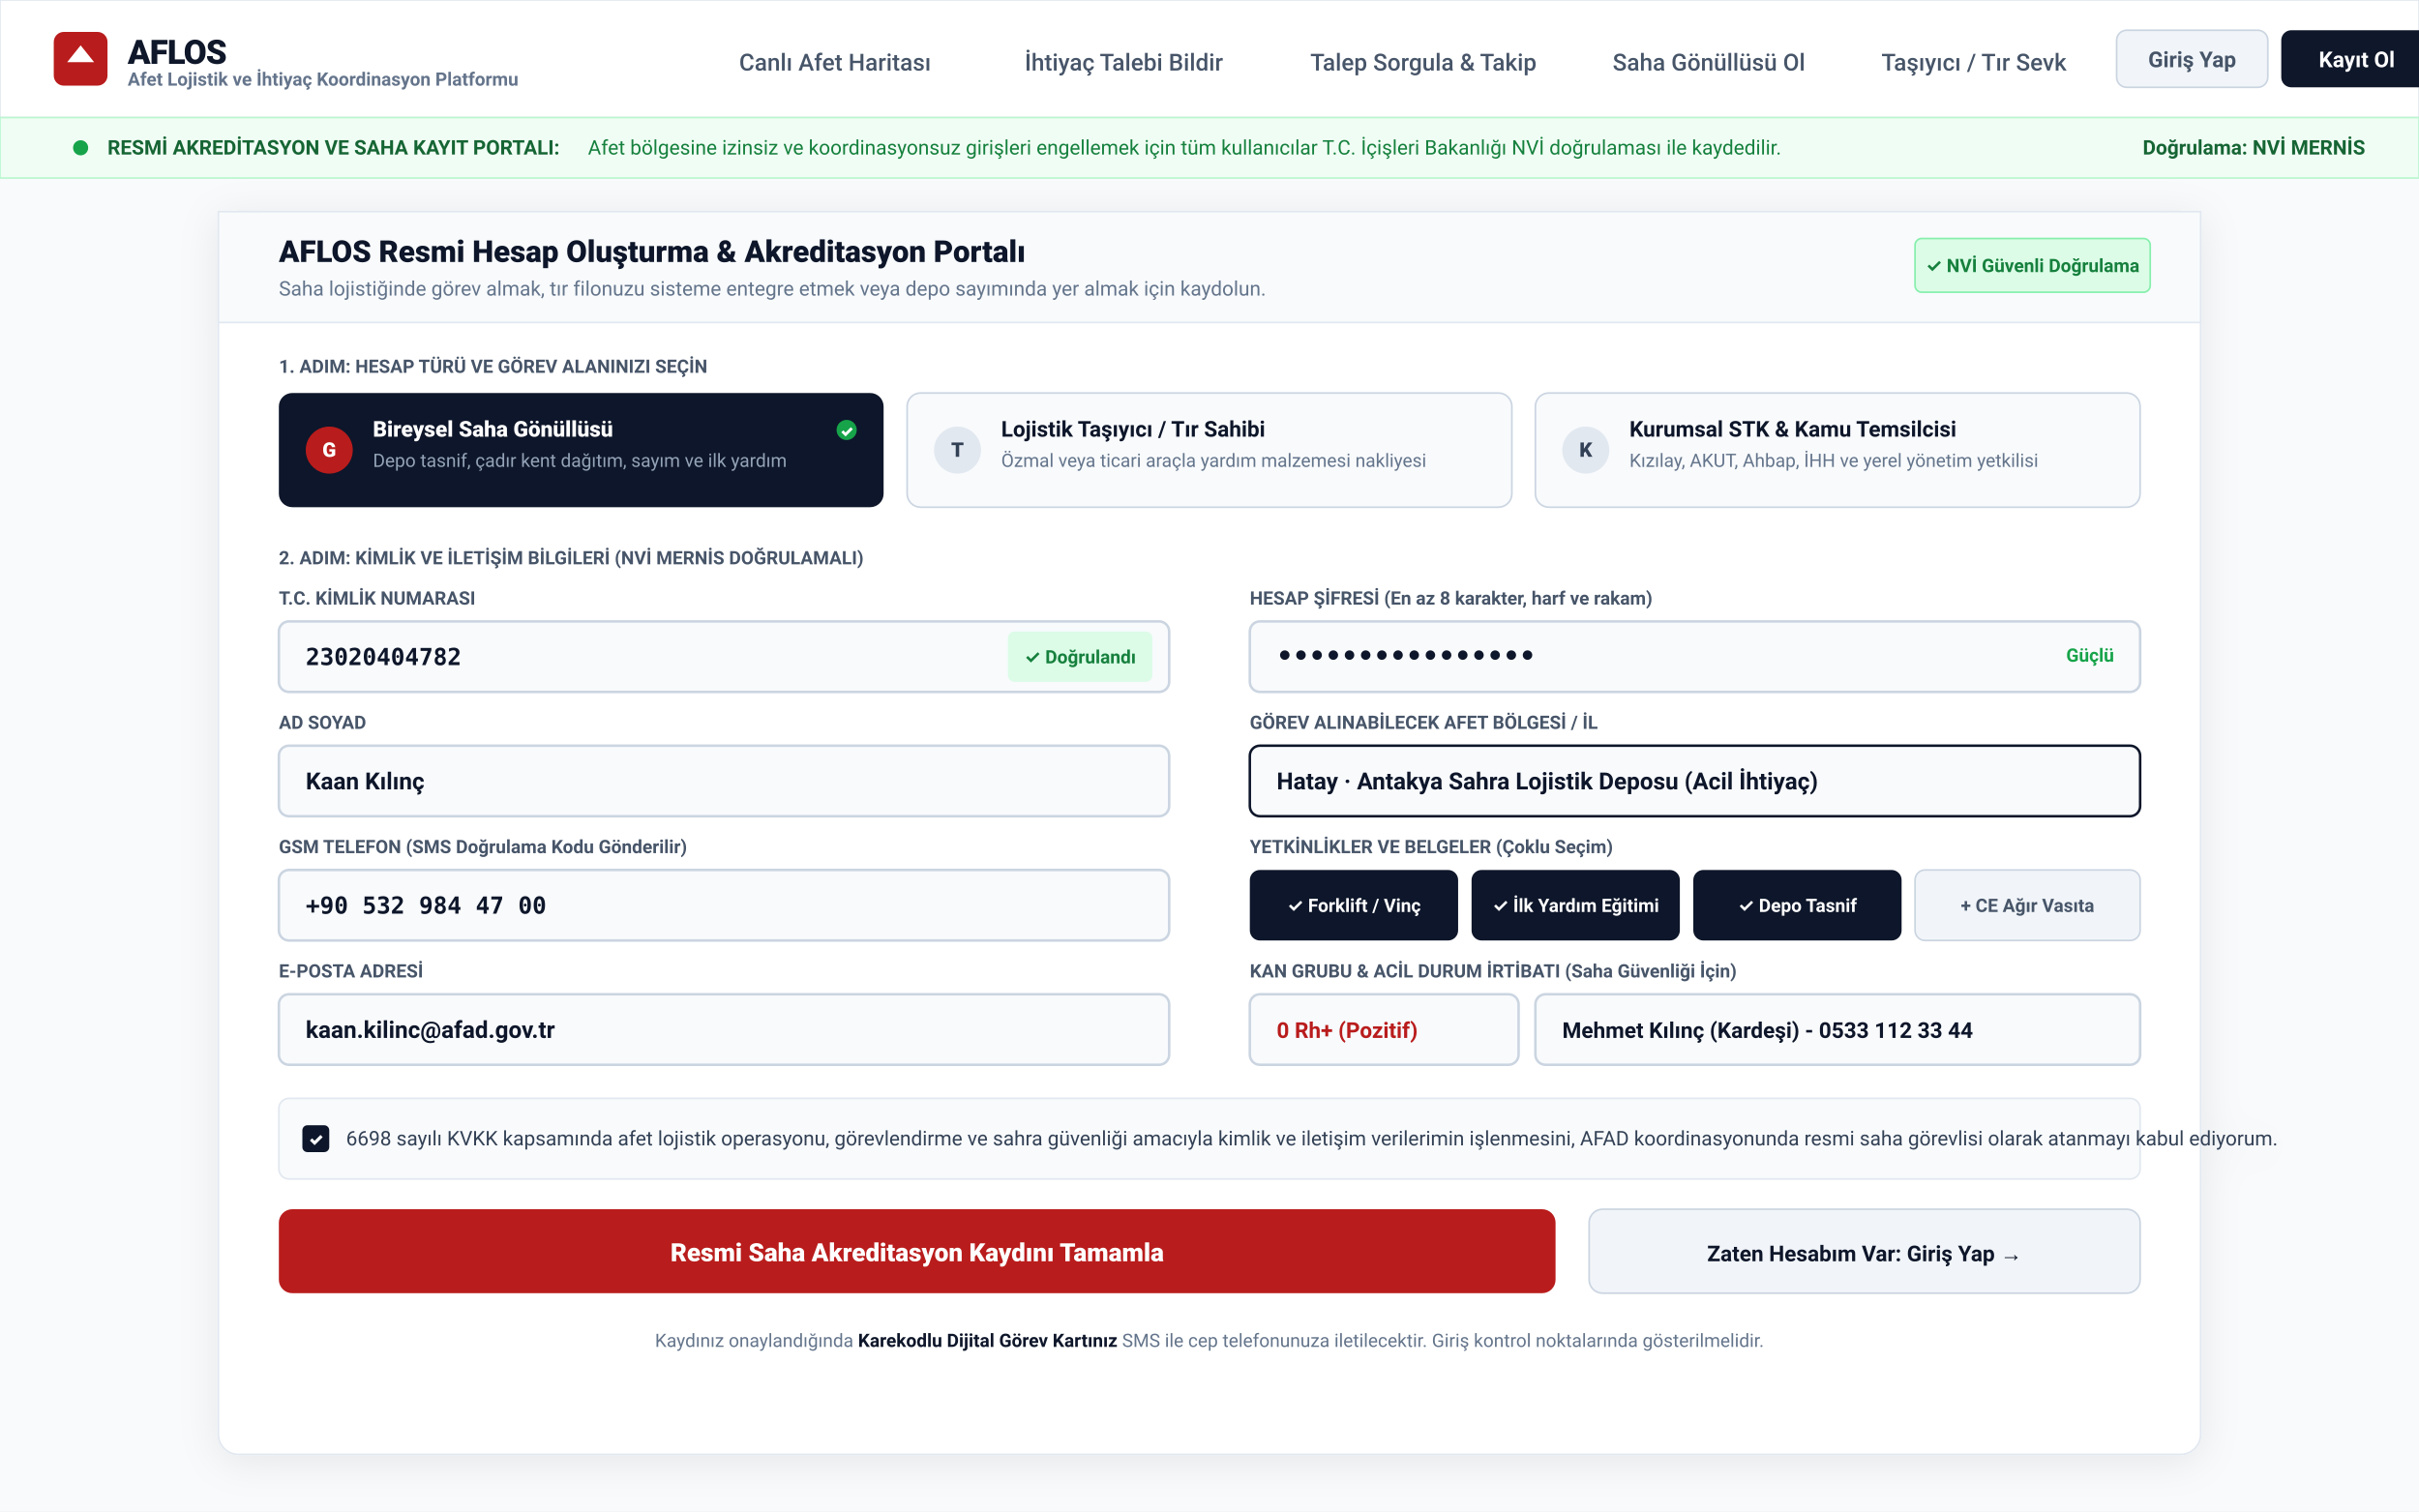
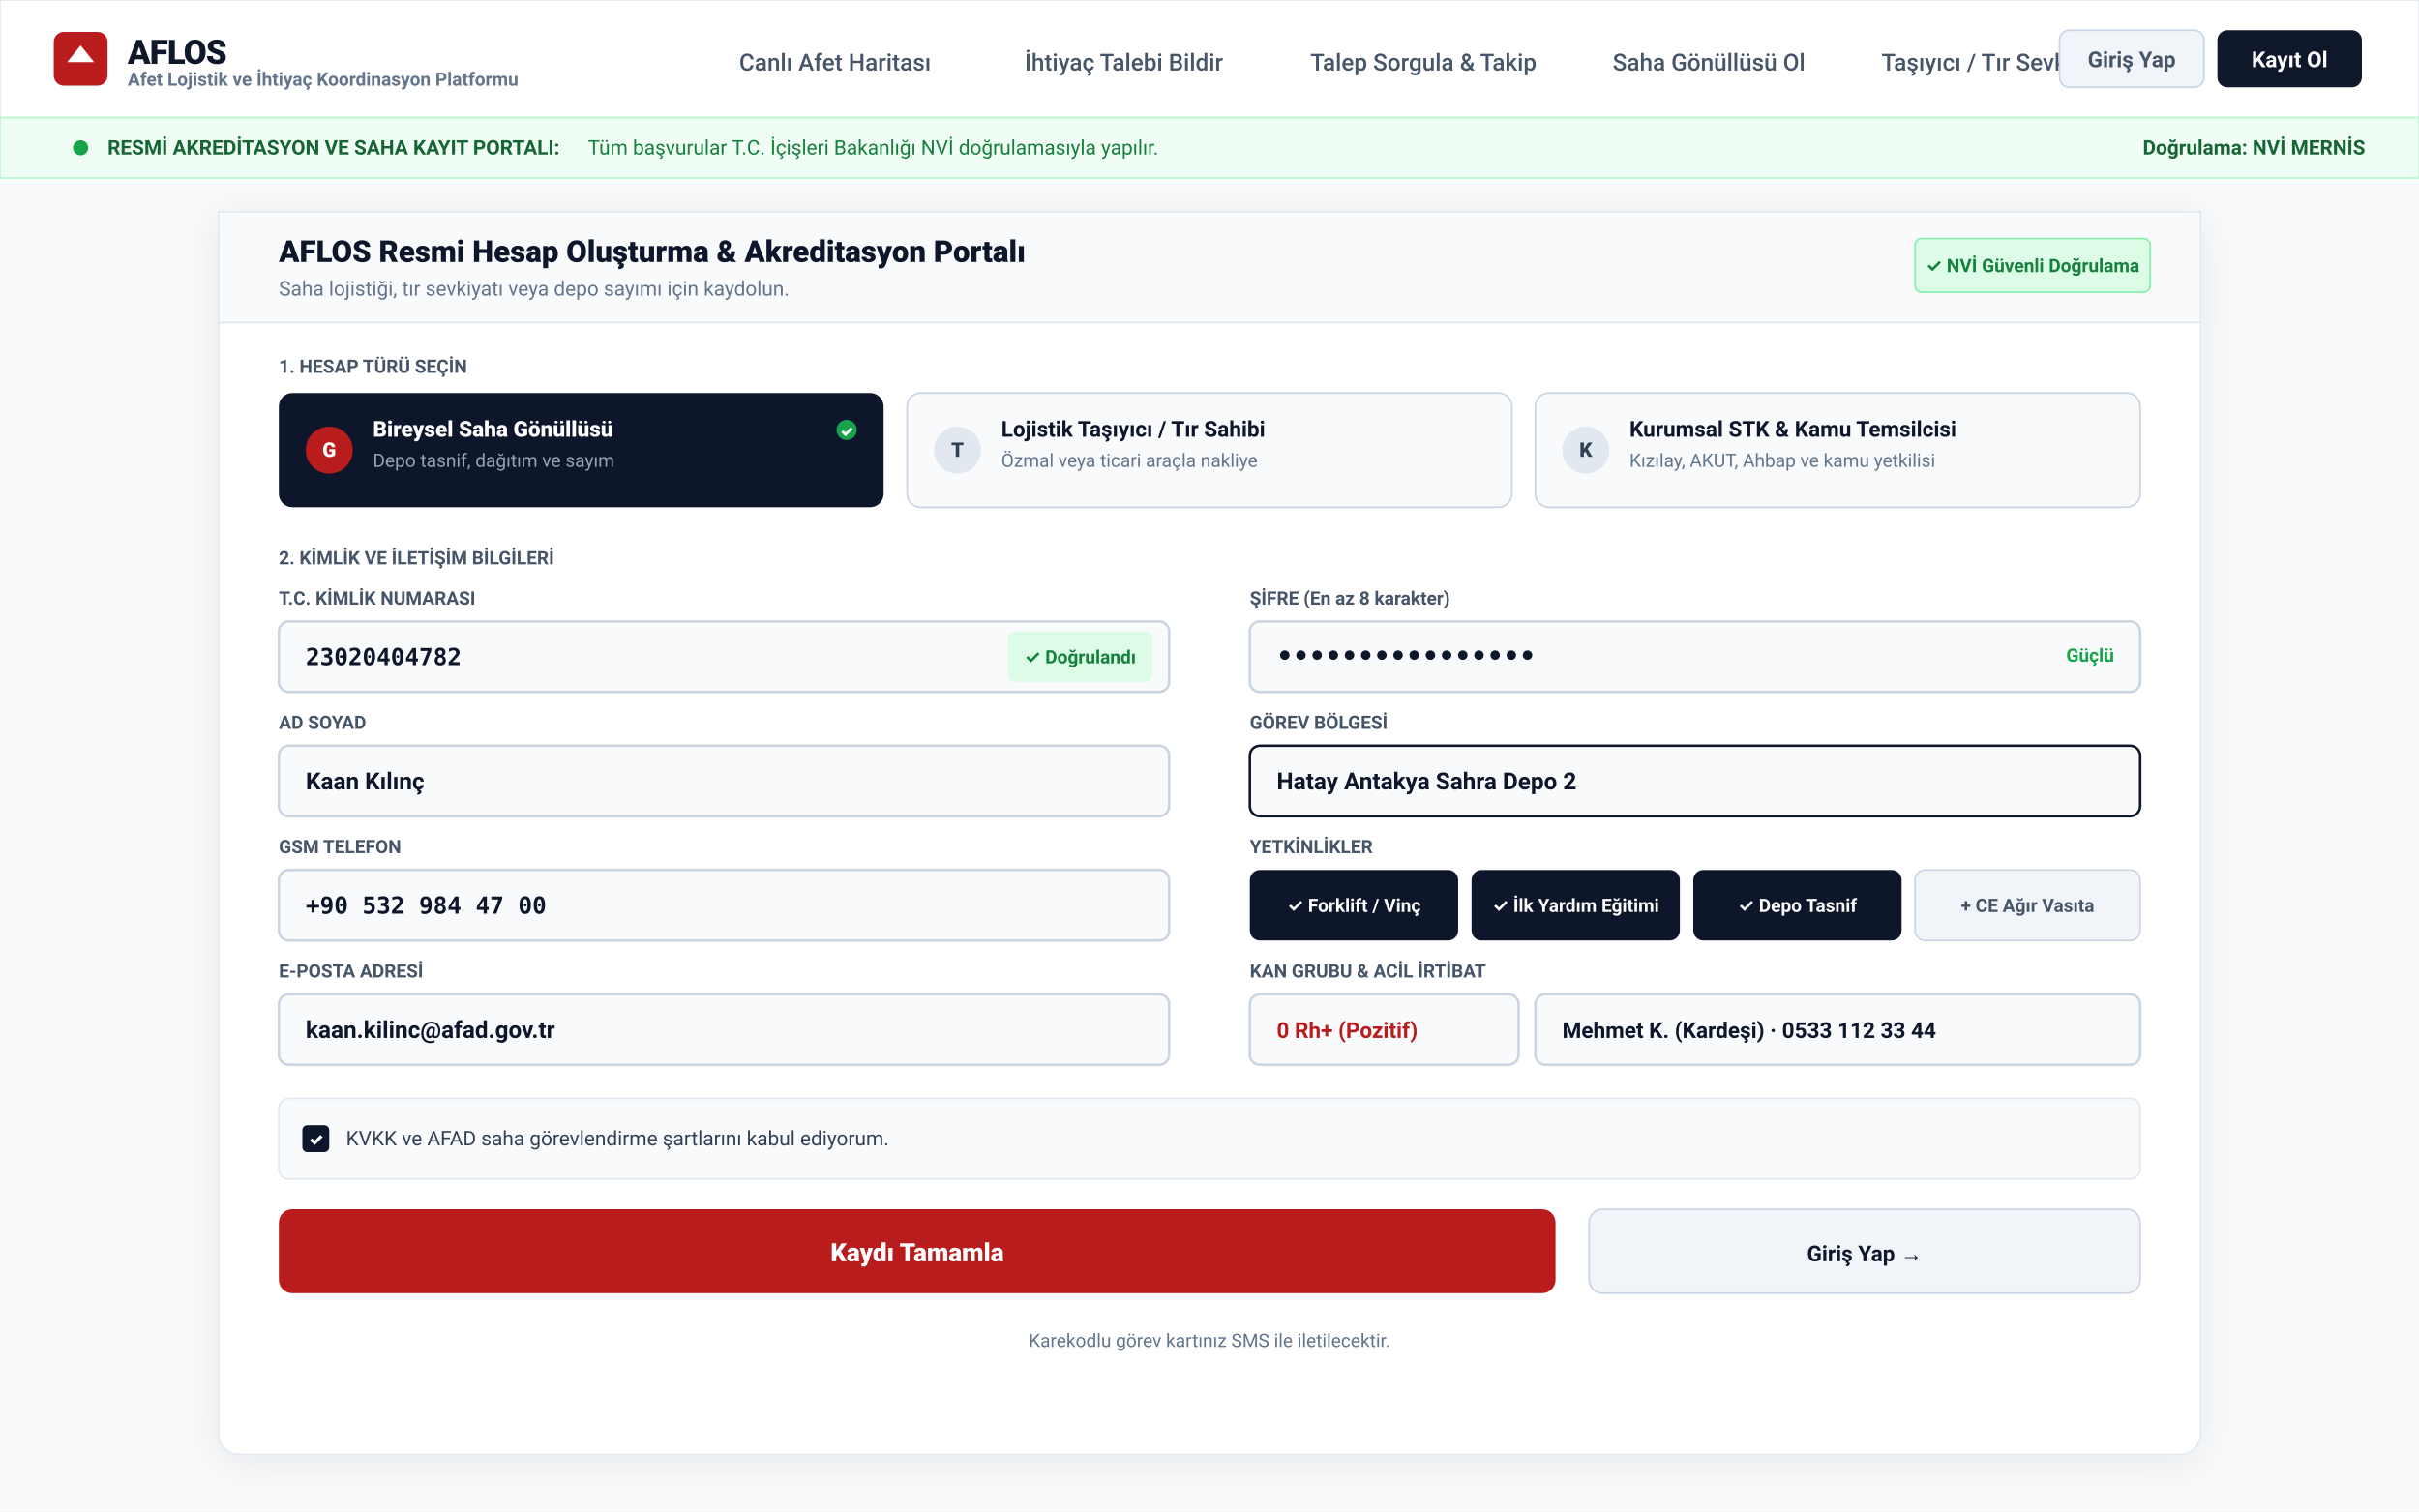
<svg xmlns="http://www.w3.org/2000/svg" viewBox="0 0 1440 900" width="1440" height="900">
  <defs>
    <style>
      .font { font-family: -apple-system, BlinkMacSystemFont, "Segoe UI", Roboto, "Helvetica Neue", Arial, sans-serif; }
      .mono { font-family: ui-monospace, SFMono-Regular, Menlo, Monaco, Consolas, monospace; }
    </style>
    <filter id="card-shadow" x="-5%" y="-5%" width="110%" height="110%">
      <feDropShadow dx="0" dy="4" stdDeviation="12" flood-color="#0F172A" flood-opacity="0.08" />
    </filter>
  </defs>
  <rect width="1440" height="900" fill="#F8FAFC" />
  <rect width="1440" height="70" fill="#FFFFFF" stroke="#E2E8F0" stroke-width="1" />
  <rect x="32" y="19" width="32" height="32" rx="6" fill="#B91C1C" />
  <path d="M 40 37 L 48 27 L 56 37 Z" fill="#FFFFFF" />
  <text x="76" y="38" class="font" font-size="20" font-weight="900" fill="#0F172A" letter-spacing="-0.5">AFLOS</text>
  <text x="76" y="51" class="font" font-size="11" font-weight="600" fill="#64748B">Afet Lojistik ve İhtiyaç Koordinasyon Platformu</text>
  <text x="440" y="42" class="font" font-size="14" font-weight="500" fill="#475569">Canlı Afet Haritası</text>
  <text x="610" y="42" class="font" font-size="14" font-weight="500" fill="#475569">İhtiyaç Talebi Bildir</text>
  <text x="780" y="42" class="font" font-size="14" font-weight="500" fill="#475569">Talep Sorgula &amp; Takip</text>
  <text x="960" y="42" class="font" font-size="14" font-weight="500" fill="#475569">Saha Gönüllüsü Ol</text>
  <text x="1120" y="42" class="font" font-size="14" font-weight="500" fill="#475569">Taşıyıcı / Tır Sevk</text>
-   <rect x="1260" y="18" width="90" height="34" rx="6" fill="#F1F5F9" stroke="#CBD5E1" stroke-width="1" />
-   <text x="1305" y="40" class="font" font-size="13" font-weight="600" fill="#475569" text-anchor="middle">Giriş Yap</text>
-   <rect x="1358" y="18" width="90" height="34" rx="6" fill="#0F172A" />
-   <text x="1403" y="40" class="font" font-size="13" font-weight="700" fill="#FFFFFF" text-anchor="middle">Kayıt Ol</text>
+   <rect x="1226" y="18" width="86" height="34" rx="6" fill="#F1F5F9" stroke="#CBD5E1" stroke-width="1" />
+   <text x="1269" y="40" class="font" font-size="13" font-weight="600" fill="#475569" text-anchor="middle">Giriş Yap</text>
+   <rect x="1320" y="18" width="86" height="34" rx="6" fill="#0F172A" />
+   <text x="1363" y="40" class="font" font-size="13" font-weight="700" fill="#FFFFFF" text-anchor="middle">Kayıt Ol</text>
  <rect y="70" width="1440" height="36" fill="#F0FDF4" stroke="#BBF7D0" stroke-width="1" />
  <circle cx="48" cy="88" r="4.5" fill="#16A34A" />
  <text x="64" y="92" class="font" font-size="12" font-weight="700" fill="#166534">RESMİ AKREDİTASYON VE SAHA KAYIT PORTALI:</text>
-   <text x="350" y="92" class="font" font-size="12" fill="#15803D">Afet bölgesine izinsiz ve koordinasyonsuz girişleri engellemek için tüm kullanıcılar T.C. İçişleri Bakanlığı NVİ doğrulaması ile kaydedilir.</text>
+   <text x="350" y="92" class="font" font-size="12" fill="#15803D">Tüm başvurular T.C. İçişleri Bakanlığı NVİ doğrulamasıyla yapılır.</text>
  <text x="1408" y="92" class="font" font-size="12" font-weight="600" fill="#166534" text-anchor="end">Doğrulama: NVİ MERNİS</text>
  <g filter="url(#card-shadow)">
    <rect x="130" y="126" width="1180" height="740" rx="12" fill="#FFFFFF" stroke="#E2E8F0" stroke-width="1" />
    <rect x="130" y="126" width="1180" height="66" rx="12 12 0 0" fill="#F8FAFC" stroke="#E2E8F0" stroke-width="1" />
    <text x="166" y="156" class="font" font-size="18" font-weight="800" fill="#0F172A">AFLOS Resmi Hesap Oluşturma &amp; Akreditasyon Portalı</text>
-     <text x="166" y="176" class="font" font-size="12" fill="#64748B">Saha lojistiğinde görev almak, tır filonuzu sisteme entegre etmek veya depo sayımında yer almak için kaydolun.</text>
+     <text x="166" y="176" class="font" font-size="12" fill="#64748B">Saha lojistiği, tır sevkiyatı veya depo sayımı için kaydolun.</text>
    <rect x="1140" y="142" width="140" height="32" rx="4" fill="#DCFCE7" stroke="#86EFAC" stroke-width="1" />
    <text x="1210" y="162" class="font" font-size="11" font-weight="700" fill="#15803D" text-anchor="middle">✓ NVİ Güvenli Doğrulama</text>
-     <text x="166" y="222" class="font" font-size="11" font-weight="700" fill="#475569">1. ADIM: HESAP TÜRÜ VE GÖREV ALANINIZI SEÇİN</text>
+     <text x="166" y="222" class="font" font-size="11" font-weight="700" fill="#475569">1. HESAP TÜRÜ SEÇİN</text>
    <rect x="166" y="234" width="360" height="68" rx="8" fill="#0F172A" />
    <circle cx="196" cy="268" r="14" fill="#B91C1C" />
    <text x="196" y="272" class="font" font-size="12" font-weight="900" fill="#FFF" text-anchor="middle">G</text>
    <text x="222" y="260" class="font" font-size="13" font-weight="800" fill="#FFFFFF">Bireysel Saha Gönüllüsü</text>
-     <text x="222" y="278" class="font" font-size="11" fill="#94A3B8">Depo tasnif, çadır kent dağıtım, sayım ve ilk yardım</text>
+     <text x="222" y="278" class="font" font-size="11" fill="#94A3B8">Depo tasnif, dağıtım ve sayım</text>
    <circle cx="504" cy="256" r="6" fill="#16A34A" />
    <text x="504" y="260" class="font" font-size="9" font-weight="900" fill="#FFF" text-anchor="middle">✓</text>
    <rect x="540" y="234" width="360" height="68" rx="8" fill="#F8FAFC" stroke="#CBD5E1" stroke-width="1" />
    <circle cx="570" cy="268" r="14" fill="#E2E8F0" />
    <text x="570" y="272" class="font" font-size="12" font-weight="900" fill="#334155" text-anchor="middle">T</text>
    <text x="596" y="260" class="font" font-size="13" font-weight="700" fill="#0F172A">Lojistik Taşıyıcı / Tır Sahibi</text>
-     <text x="596" y="278" class="font" font-size="11" fill="#64748B">Özmal veya ticari araçla yardım malzemesi nakliyesi</text>
+     <text x="596" y="278" class="font" font-size="11" fill="#64748B">Özmal veya ticari araçla nakliye</text>
    <rect x="914" y="234" width="360" height="68" rx="8" fill="#F8FAFC" stroke="#CBD5E1" stroke-width="1" />
    <circle cx="944" cy="268" r="14" fill="#E2E8F0" />
    <text x="944" y="272" class="font" font-size="12" font-weight="900" fill="#334155" text-anchor="middle">K</text>
    <text x="970" y="260" class="font" font-size="13" font-weight="700" fill="#0F172A">Kurumsal STK &amp; Kamu Temsilcisi</text>
-     <text x="970" y="278" class="font" font-size="11" fill="#64748B">Kızılay, AKUT, Ahbap, İHH ve yerel yönetim yetkilisi</text>
-     <text x="166" y="336" class="font" font-size="11" font-weight="700" fill="#475569">2. ADIM: KİMLİK VE İLETİŞİM BİLGİLERİ (NVİ MERNİS DOĞRULAMALI)</text>
+     <text x="970" y="278" class="font" font-size="11" fill="#64748B">Kızılay, AKUT, Ahbap ve kamu yetkilisi</text>
+     <text x="166" y="336" class="font" font-size="11" font-weight="700" fill="#475569">2. KİMLİK VE İLETİŞİM BİLGİLERİ</text>
    <text x="166" y="360" class="font" font-size="11" font-weight="700" fill="#475569">T.C. KİMLİK NUMARASI</text>
    <rect x="166" y="370" width="530" height="42" rx="6" fill="#F8FAFC" stroke="#CBD5E1" stroke-width="1.5" />
    <text x="182" y="396" class="mono" font-size="14" font-weight="700" fill="#0F172A">23020404782</text>
    <rect x="600" y="376" width="86" height="30" rx="4" fill="#DCFCE7" />
    <text x="643" y="395" class="font" font-size="11" font-weight="700" fill="#15803D" text-anchor="middle">✓ Doğrulandı</text>
    <text x="166" y="434" class="font" font-size="11" font-weight="700" fill="#475569">AD SOYAD</text>
    <rect x="166" y="444" width="530" height="42" rx="6" fill="#F8FAFC" stroke="#CBD5E1" stroke-width="1.5" />
    <text x="182" y="470" class="font" font-size="14" font-weight="600" fill="#0F172A">Kaan Kılınç</text>
-     <text x="166" y="508" class="font" font-size="11" font-weight="700" fill="#475569">GSM TELEFON (SMS Doğrulama Kodu Gönderilir)</text>
+     <text x="166" y="508" class="font" font-size="11" font-weight="700" fill="#475569">GSM TELEFON</text>
    <rect x="166" y="518" width="530" height="42" rx="6" fill="#F8FAFC" stroke="#CBD5E1" stroke-width="1.5" />
    <text x="182" y="544" class="mono" font-size="14" font-weight="600" fill="#0F172A">+90 532 984 47 00</text>
    <text x="166" y="582" class="font" font-size="11" font-weight="700" fill="#475569">E-POSTA ADRESİ</text>
    <rect x="166" y="592" width="530" height="42" rx="6" fill="#F8FAFC" stroke="#CBD5E1" stroke-width="1.5" />
    <text x="182" y="618" class="font" font-size="14" font-weight="600" fill="#0F172A">kaan.kilinc@afad.gov.tr</text>
-     <text x="744" y="360" class="font" font-size="11" font-weight="700" fill="#475569">HESAP ŞİFRESİ (En az 8 karakter, harf ve rakam)</text>
+     <text x="744" y="360" class="font" font-size="11" font-weight="700" fill="#475569">ŞİFRE (En az 8 karakter)</text>
    <rect x="744" y="370" width="530" height="42" rx="6" fill="#F8FAFC" stroke="#CBD5E1" stroke-width="1.5" />
    <text x="760" y="396" class="mono" font-size="16" font-weight="700" fill="#0F172A">••••••••••••••••</text>
    <text x="1230" y="394" class="font" font-size="11" font-weight="600" fill="#16A34A">Güçlü</text>
-     <text x="744" y="434" class="font" font-size="11" font-weight="700" fill="#475569">GÖREV ALINABİLECEK AFET BÖLGESİ / İL</text>
+     <text x="744" y="434" class="font" font-size="11" font-weight="700" fill="#475569">GÖREV BÖLGESİ</text>
    <rect x="744" y="444" width="530" height="42" rx="6" fill="#F8FAFC" stroke="#0F172A" stroke-width="1.5" />
-     <text x="760" y="470" class="font" font-size="14" font-weight="700" fill="#0F172A">Hatay · Antakya Sahra Lojistik Deposu (Acil İhtiyaç)</text>
-     <text x="744" y="508" class="font" font-size="11" font-weight="700" fill="#475569">YETKİNLİKLER VE BELGELER (Çoklu Seçim)</text>
+     <text x="760" y="470" class="font" font-size="14" font-weight="700" fill="#0F172A">Hatay Antakya Sahra Depo 2</text>
+     <text x="744" y="508" class="font" font-size="11" font-weight="700" fill="#475569">YETKİNLİKLER</text>
    <rect x="744" y="518" width="124" height="42" rx="6" fill="#0F172A" />
    <text x="806" y="543" class="font" font-size="11" font-weight="700" fill="#FFF" text-anchor="middle">✓ Forklift / Vinç</text>
    <rect x="876" y="518" width="124" height="42" rx="6" fill="#0F172A" />
    <text x="938" y="543" class="font" font-size="11" font-weight="700" fill="#FFF" text-anchor="middle">✓ İlk Yardım Eğitimi</text>
    <rect x="1008" y="518" width="124" height="42" rx="6" fill="#0F172A" />
    <text x="1070" y="543" class="font" font-size="11" font-weight="700" fill="#FFF" text-anchor="middle">✓ Depo Tasnif</text>
    <rect x="1140" y="518" width="134" height="42" rx="6" fill="#F1F5F9" stroke="#CBD5E1" stroke-width="1" />
    <text x="1207" y="543" class="font" font-size="11" font-weight="600" fill="#475569" text-anchor="middle">+ CE Ağır Vasıta</text>
-     <text x="744" y="582" class="font" font-size="11" font-weight="700" fill="#475569">KAN GRUBU &amp; ACİL DURUM İRTİBATI (Saha Güvenliği İçin)</text>
+     <text x="744" y="582" class="font" font-size="11" font-weight="700" fill="#475569">KAN GRUBU &amp; ACİL İRTİBAT</text>
    <rect x="744" y="592" width="160" height="42" rx="6" fill="#F8FAFC" stroke="#CBD5E1" stroke-width="1.5" />
    <text x="760" y="618" class="font" font-size="13" font-weight="700" fill="#B91C1C">0 Rh+ (Pozitif)</text>
    <rect x="914" y="592" width="360" height="42" rx="6" fill="#F8FAFC" stroke="#CBD5E1" stroke-width="1.5" />
-     <text x="930" y="618" class="font" font-size="13" font-weight="600" fill="#0F172A">Mehmet Kılınç (Kardeşi) - 0533 112 33 44</text>
+     <text x="930" y="618" class="font" font-size="13" font-weight="600" fill="#0F172A">Mehmet K. (Kardeşi) · 0533 112 33 44</text>
    <rect x="166" y="654" width="1108" height="48" rx="6" fill="#F8FAFC" stroke="#E2E8F0" stroke-width="1" />
    <rect x="180" y="670" width="16" height="16" rx="3" fill="#0F172A" />
    <text x="188" y="682" class="font" font-size="10" font-weight="900" fill="#FFF" text-anchor="middle">✓</text>
-     <text x="206" y="682" class="font" font-size="12" fill="#334155">6698 sayılı KVKK kapsamında afet lojistik operasyonu, görevlendirme ve sahra güvenliği amacıyla kimlik ve iletişim verilerimin işlenmesini, AFAD koordinasyonunda resmi saha görevlisi olarak atanmayı kabul ediyorum.</text>
+     <text x="206" y="682" class="font" font-size="12" fill="#334155">KVKK ve AFAD saha görevlendirme şartlarını kabul ediyorum.</text>
    <rect x="166" y="720" width="760" height="50" rx="8" fill="#B91C1C" />
-     <text x="546" y="751" class="font" font-size="15" font-weight="800" fill="#FFFFFF" text-anchor="middle">Resmi Saha Akreditasyon Kaydını Tamamla</text>
+     <text x="546" y="751" class="font" font-size="15" font-weight="800" fill="#FFFFFF" text-anchor="middle">Kaydı Tamamla</text>
    <rect x="946" y="720" width="328" height="50" rx="8" fill="#F1F5F9" stroke="#CBD5E1" stroke-width="1" />
-     <text x="1110" y="751" class="font" font-size="13" font-weight="700" fill="#0F172A" text-anchor="middle">Zaten Hesabım Var: Giriş Yap →</text>
-     <text x="720" y="802" class="font" font-size="11" fill="#64748B" text-anchor="middle">Kaydınız onaylandığında <tspan font-weight="700" fill="#0F172A">Karekodlu Dijital Görev Kartınız</tspan> SMS ile cep telefonunuza iletilecektir. Giriş kontrol noktalarında gösterilmelidir.</text>
+     <text x="1110" y="751" class="font" font-size="13" font-weight="700" fill="#0F172A" text-anchor="middle">Giriş Yap →</text>
+     <text x="720" y="802" class="font" font-size="11" fill="#64748B" text-anchor="middle">Karekodlu görev kartınız SMS ile iletilecektir.</text>
  </g>
</svg>
